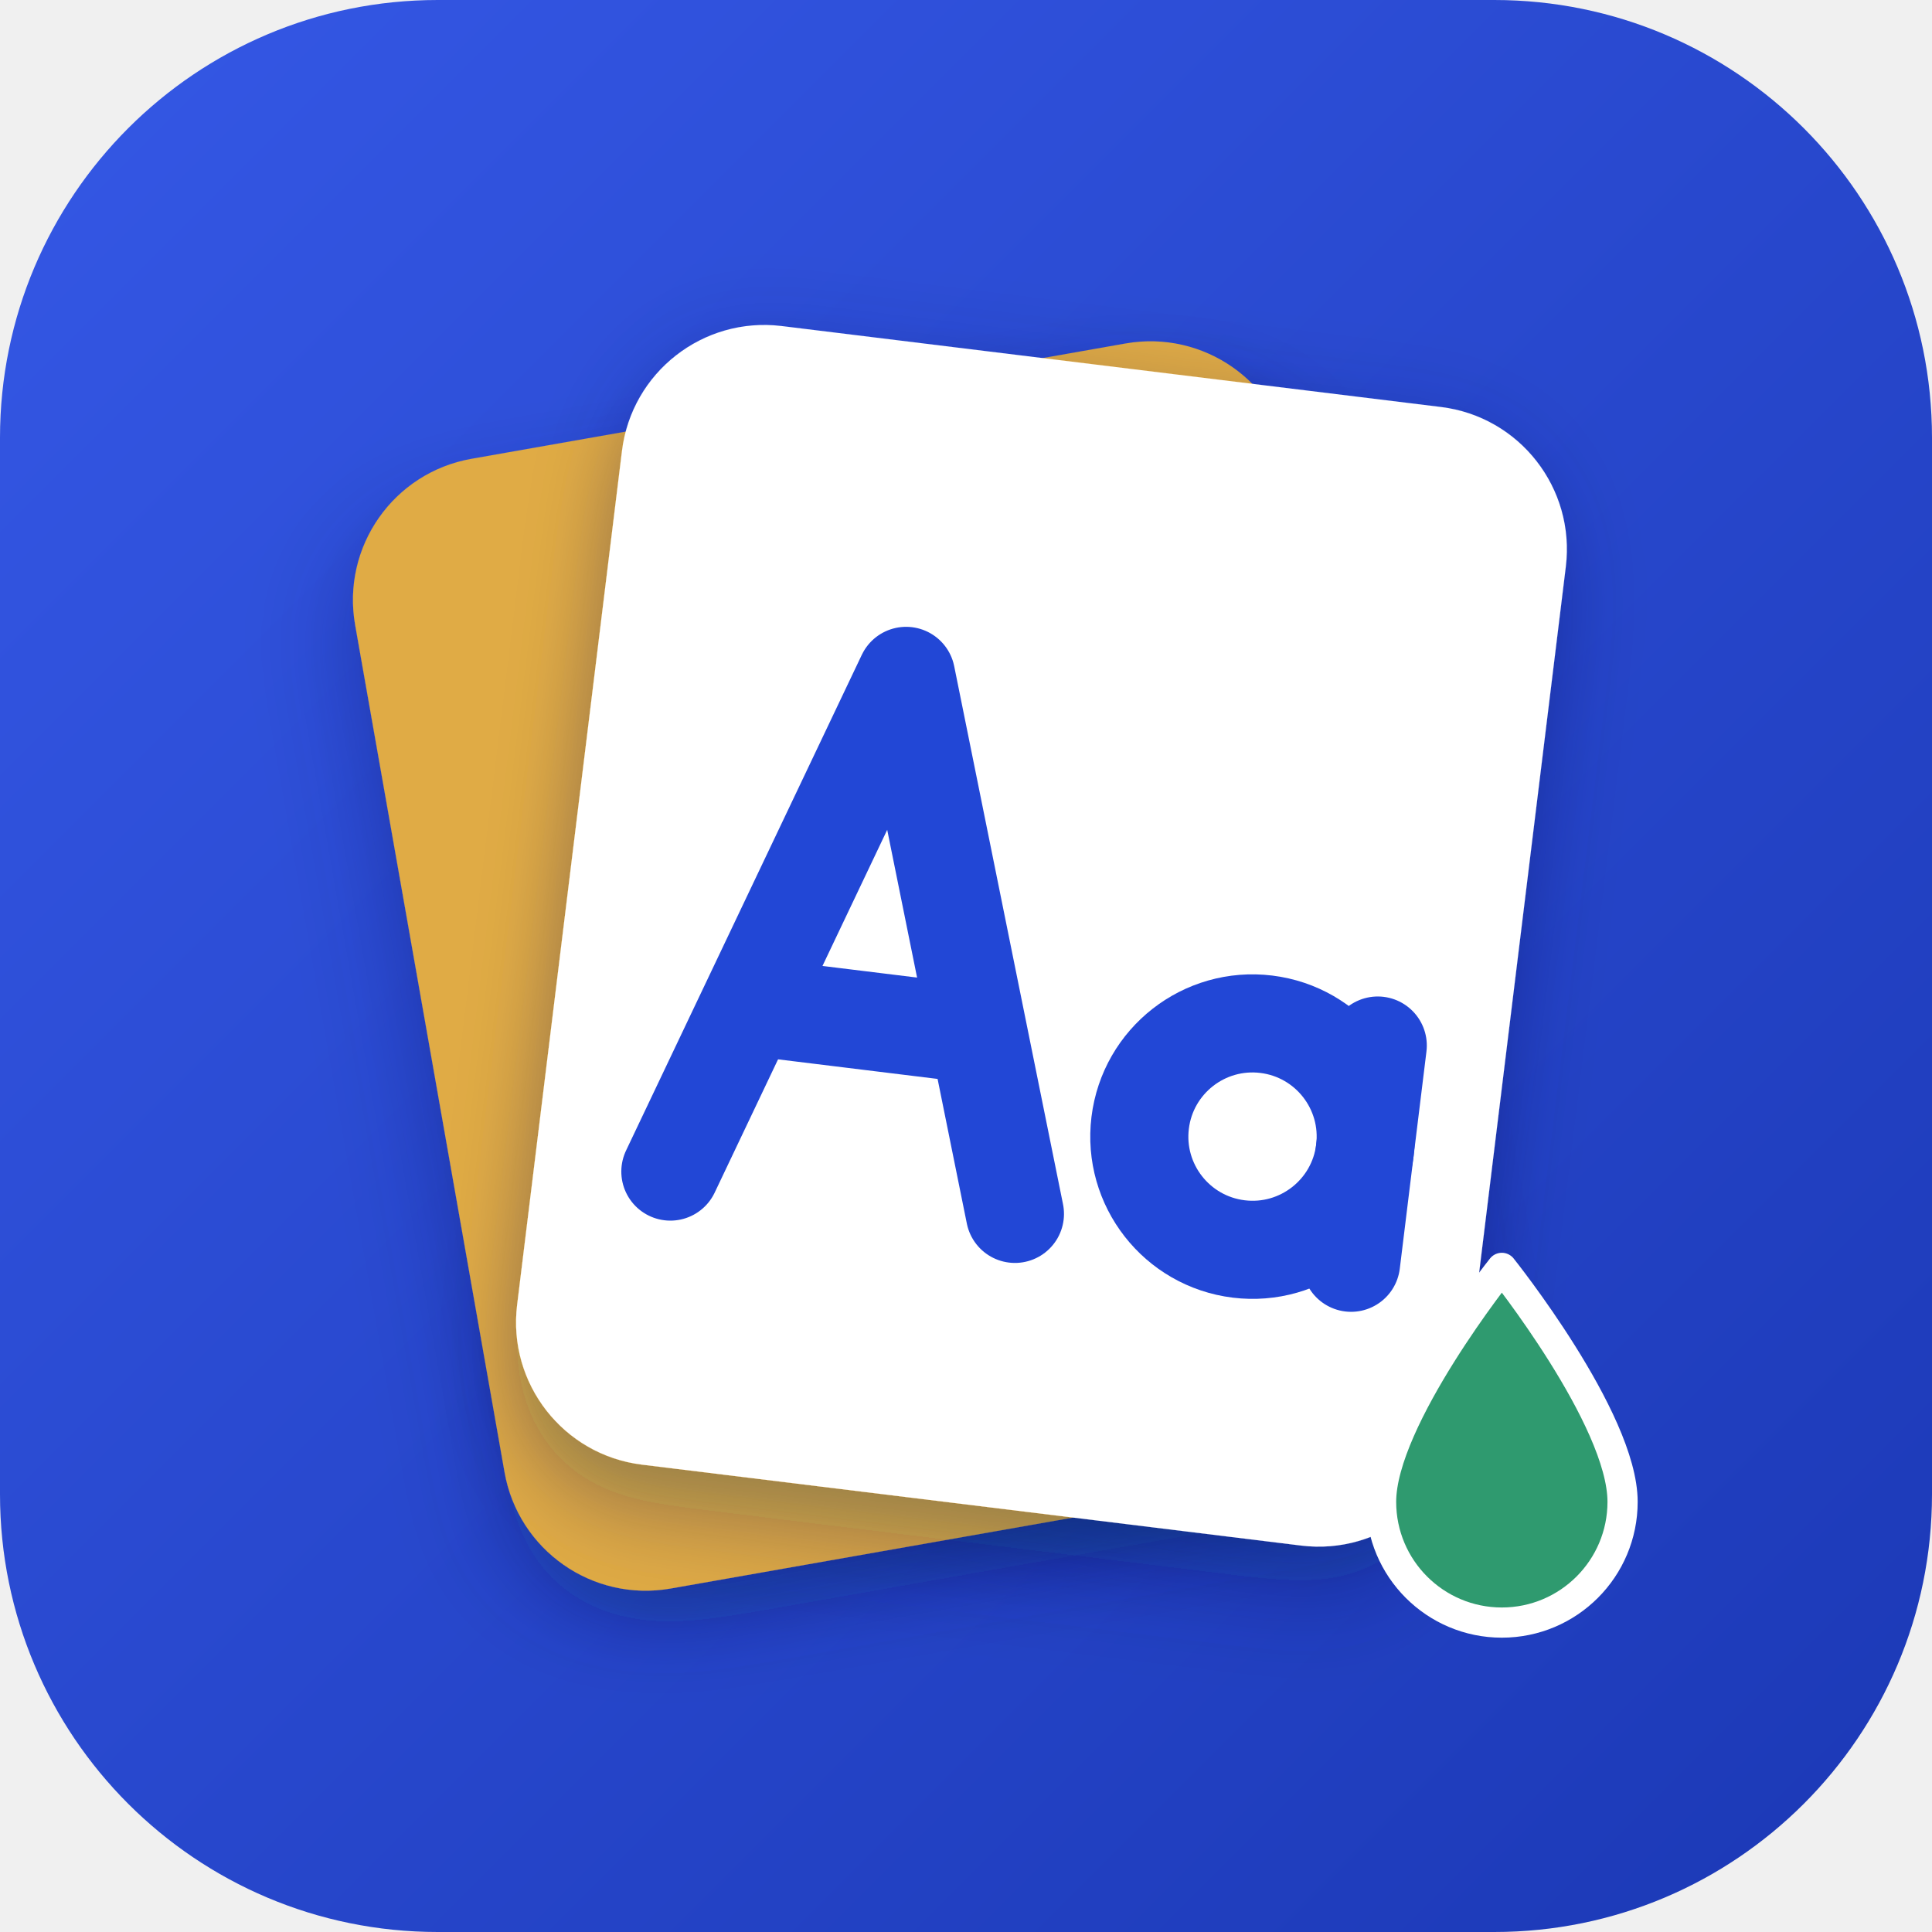
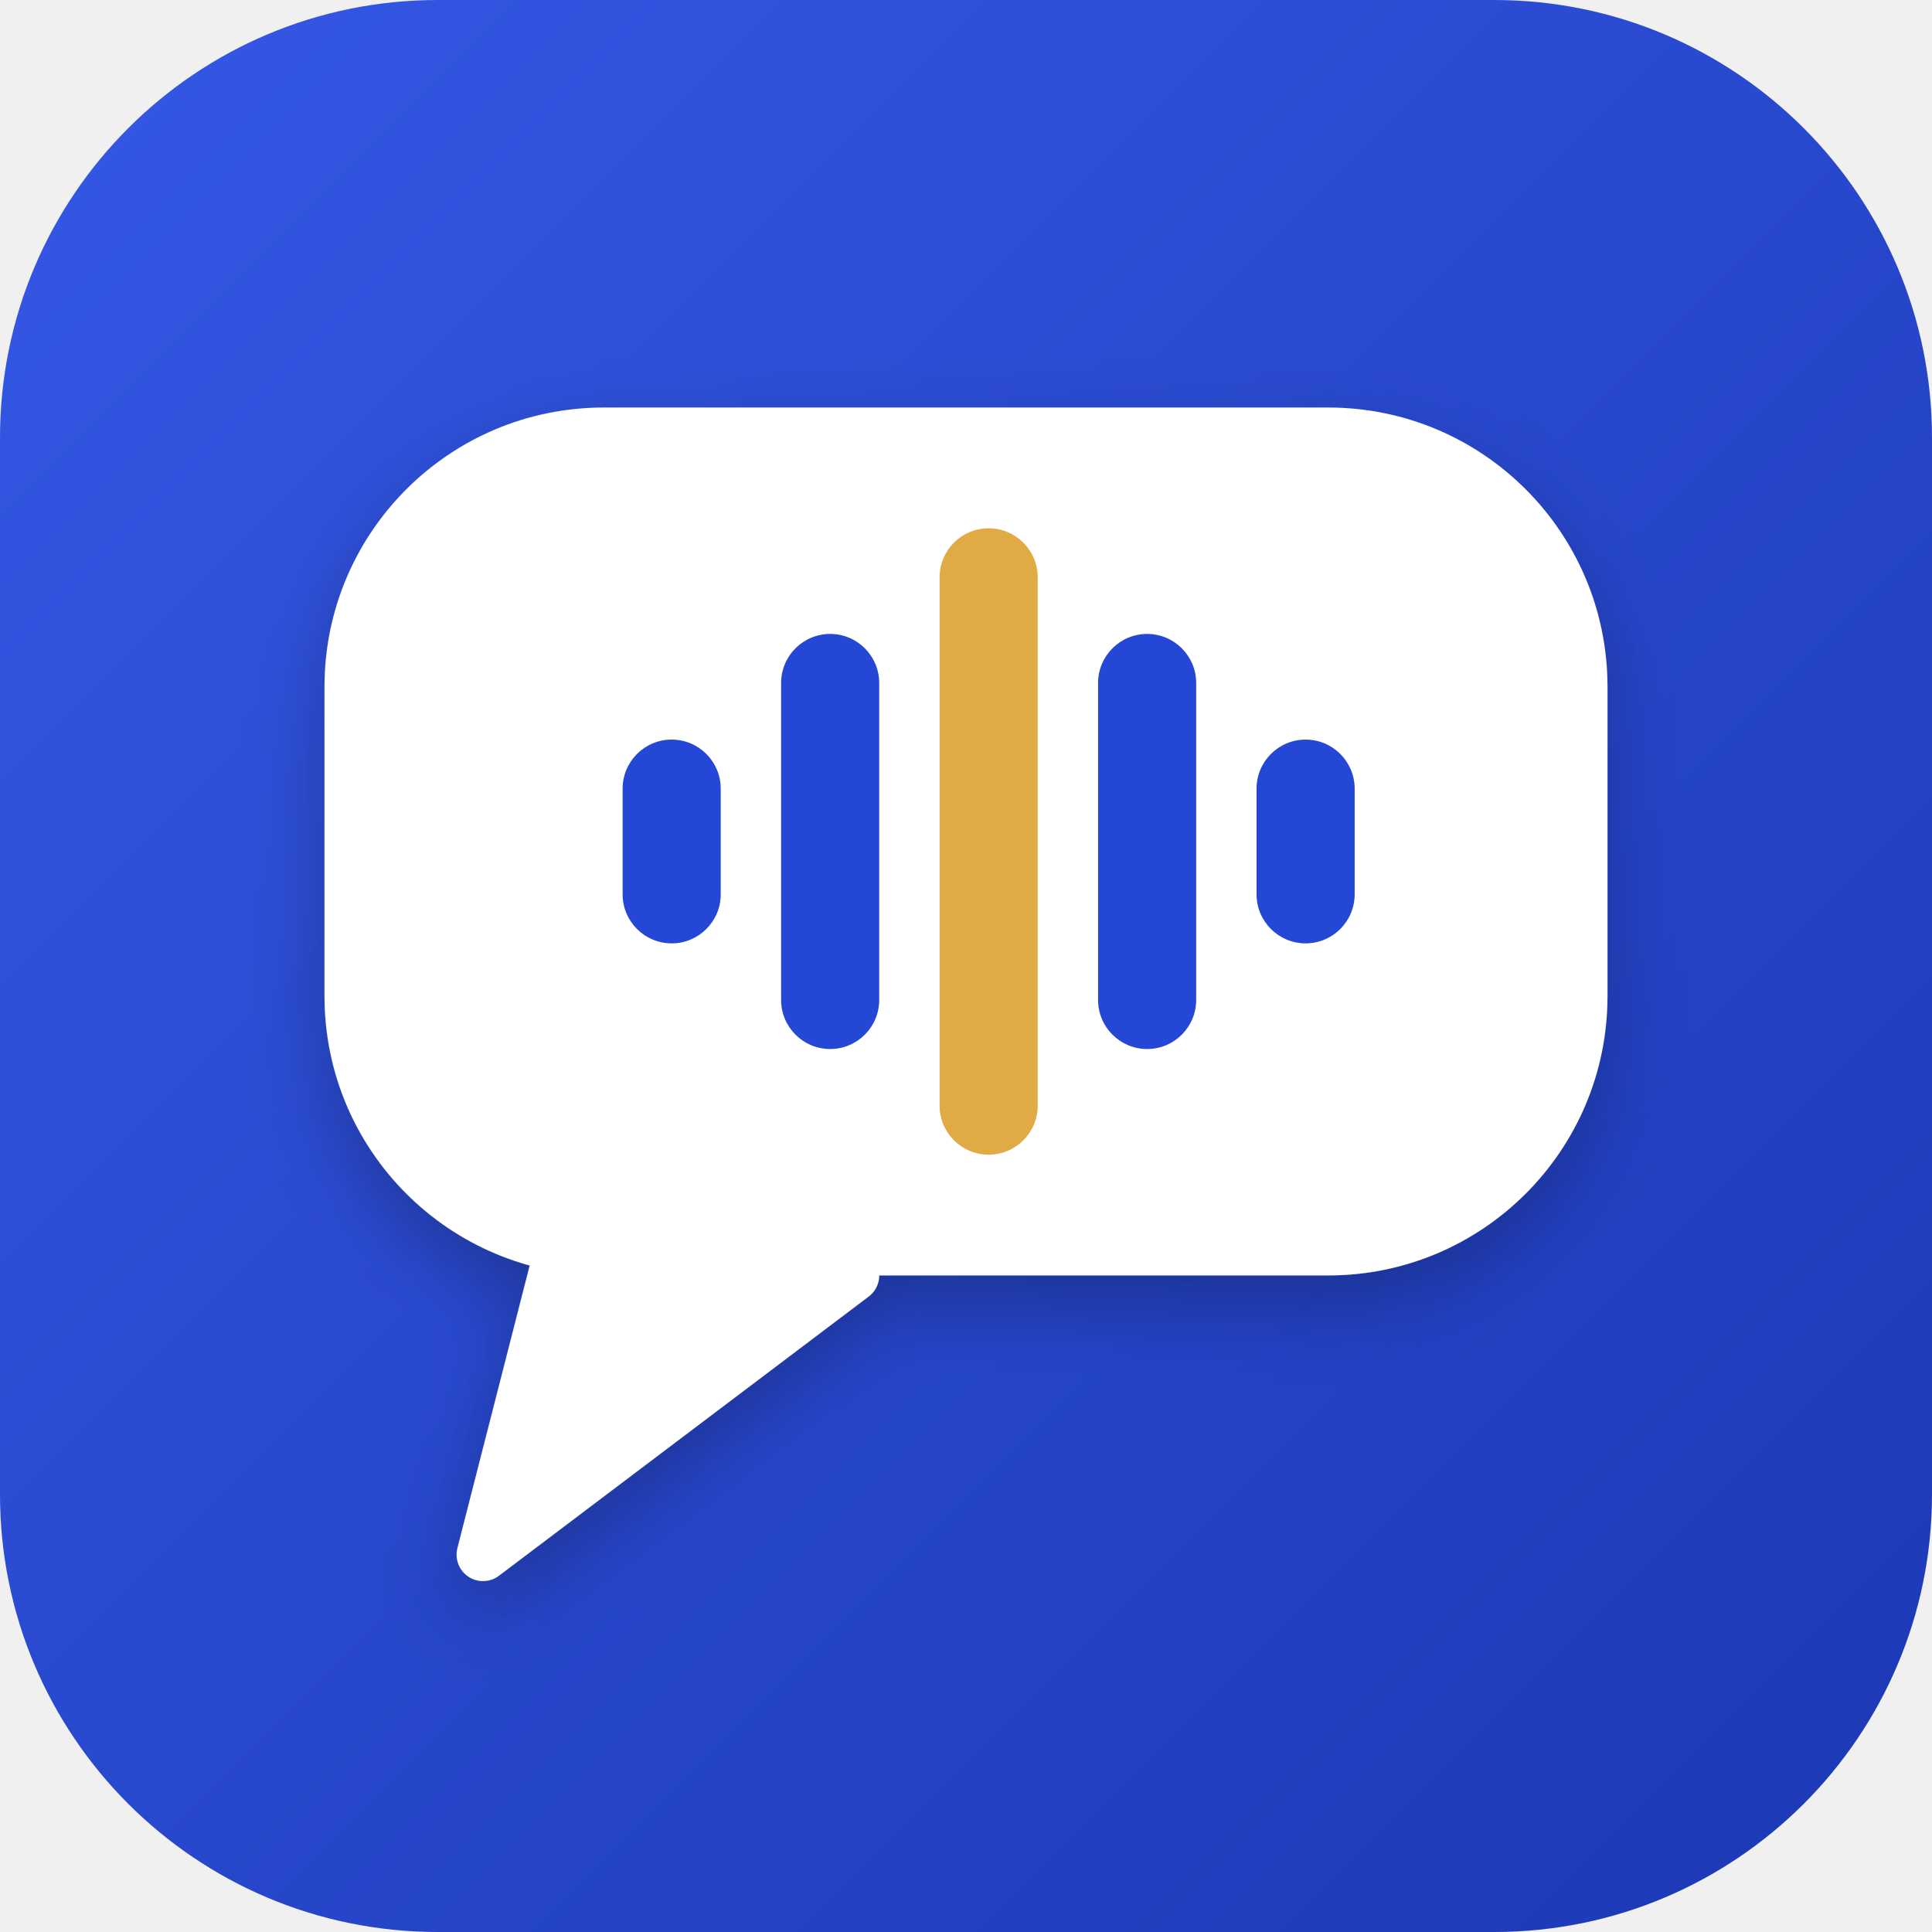
<svg xmlns="http://www.w3.org/2000/svg" viewBox="0 0 512 512" width="512" height="512" role="img" aria-label="Tarjetas de idiomas">
  <defs>
    <linearGradient id="bg" x1="0" y1="0" x2="1" y2="1">
      <stop offset="0" stop-color="#3558E6" />
      <stop offset="1" stop-color="#1B38B5" />
    </linearGradient>
    <filter id="sh" x="-20%" y="-20%" width="140%" height="150%">
-       <feDropShadow dx="0" dy="10" stdDeviation="12" flood-color="#0A1650" flood-opacity=".35" />
+       <feDropShadow dx="0" dy="8" stdDeviation="10" flood-color="#000" flood-opacity=".25" />
    </filter>
  </defs>
-   <rect width="512" height="512" rx="116" fill="url(#bg)" />
-   <rect x="112" y="104" width="252" height="304" rx="38" fill="#E0AB45" transform="rotate(-10 238 256)" filter="url(#sh)" />
-   <g transform="rotate(7 276 248)" filter="url(#sh)">
-     <rect x="150" y="96" width="252" height="304" rx="38" fill="#FFFFFF" />
-     <g fill="none" stroke="#2447D6" stroke-width="26" stroke-linecap="round" stroke-linejoin="round">
-       <path d="M186 322 L232 184 L278 322" />
-       <path d="M205 276 L259 276" />
-       <circle cx="338" cy="294" r="30" />
-       <path d="M368 266 L368 324" />
-     </g>
+   <rect x="0" y="0" width="512" height="512" rx="116" fill="url(#bg)" />
+   <g filter="url(#sh)">
+     <rect x="86" y="108" width="340" height="230" rx="74" fill="#FFFFFF" />
+     <path d="M150 326 L128 412 L226 338 Z" fill="#FFFFFF" stroke="#FFFFFF" stroke-width="14" stroke-linejoin="round" />
  </g>
-   <path d="M398 336 C398 336 366 376 366 398 a32 32 0 0 0 64 0 C430 376 398 336 398 336 Z" fill="#2F9A6F" stroke="#FFFFFF" stroke-width="8" stroke-linejoin="round" />
+   <g fill="#2447D6">
+     <rect x="165" y="196" width="26" height="54" rx="13" />
+     <rect x="207" y="168" width="26" height="110" rx="13" />
+     <rect x="249" y="140" width="26" height="166" rx="13" fill="#E0AB45" />
+     <rect x="291" y="168" width="26" height="110" rx="13" />
+     <rect x="333" y="196" width="26" height="54" rx="13" />
+   </g>
</svg>
